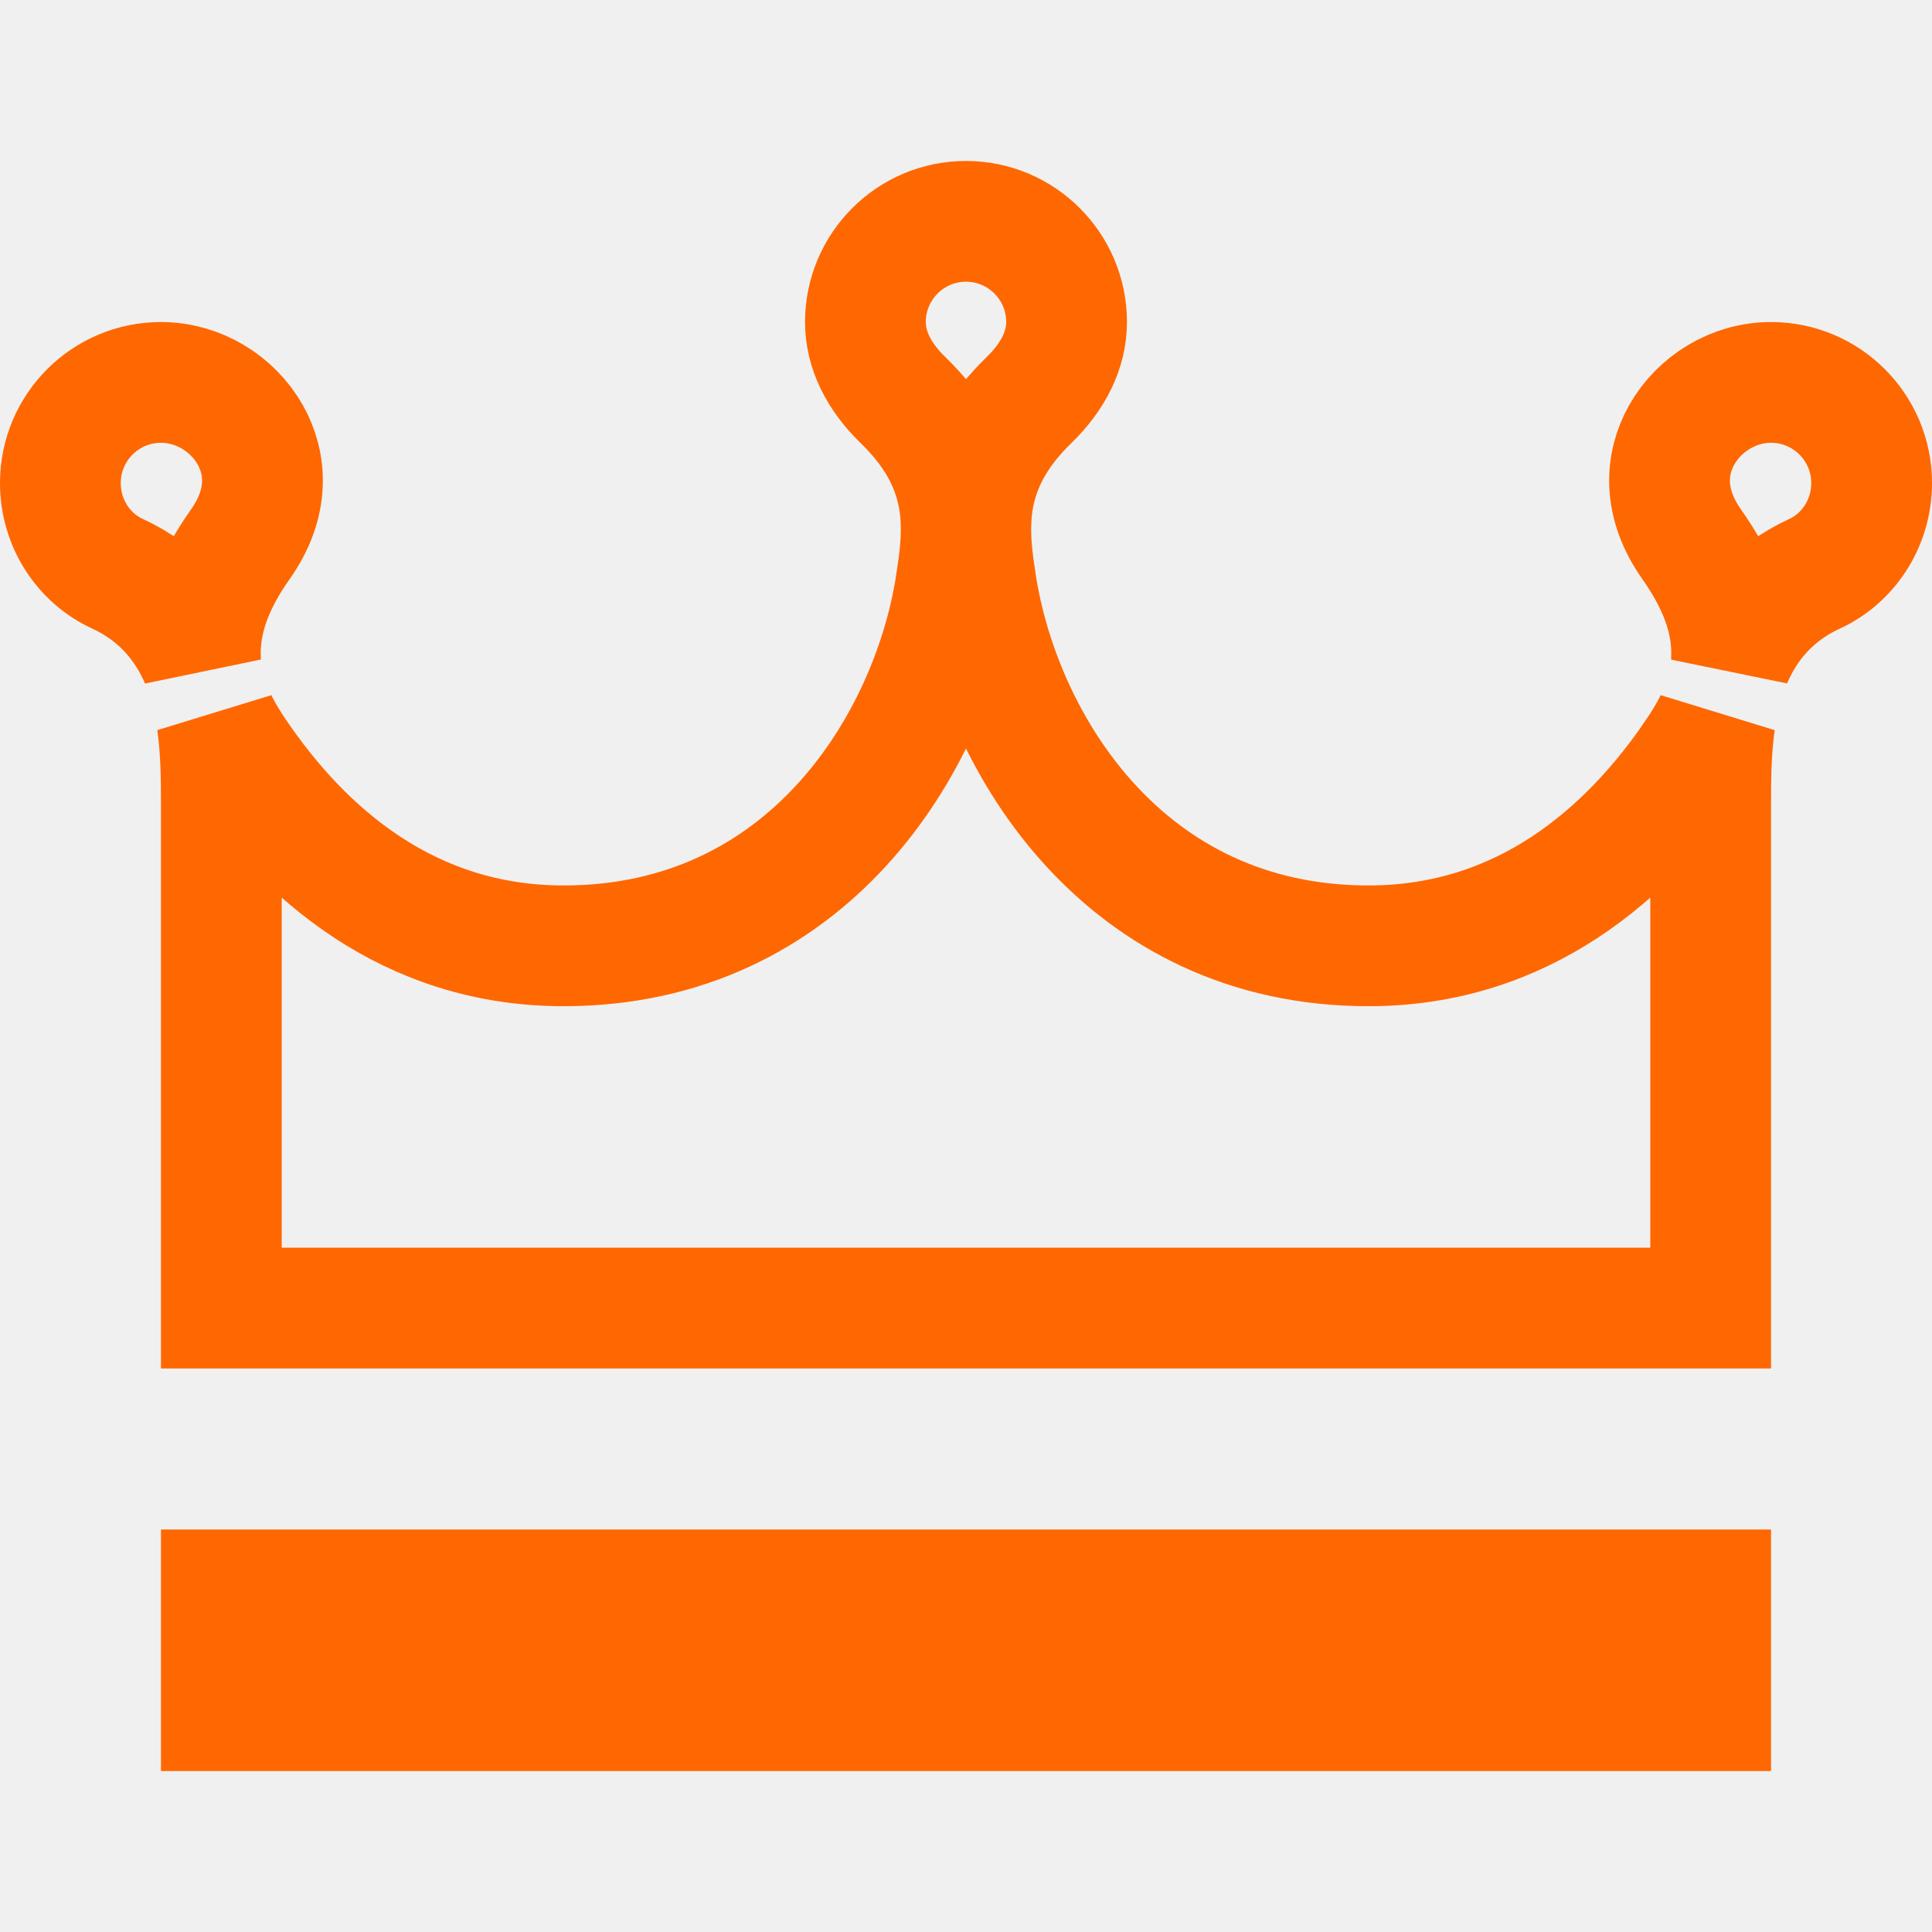
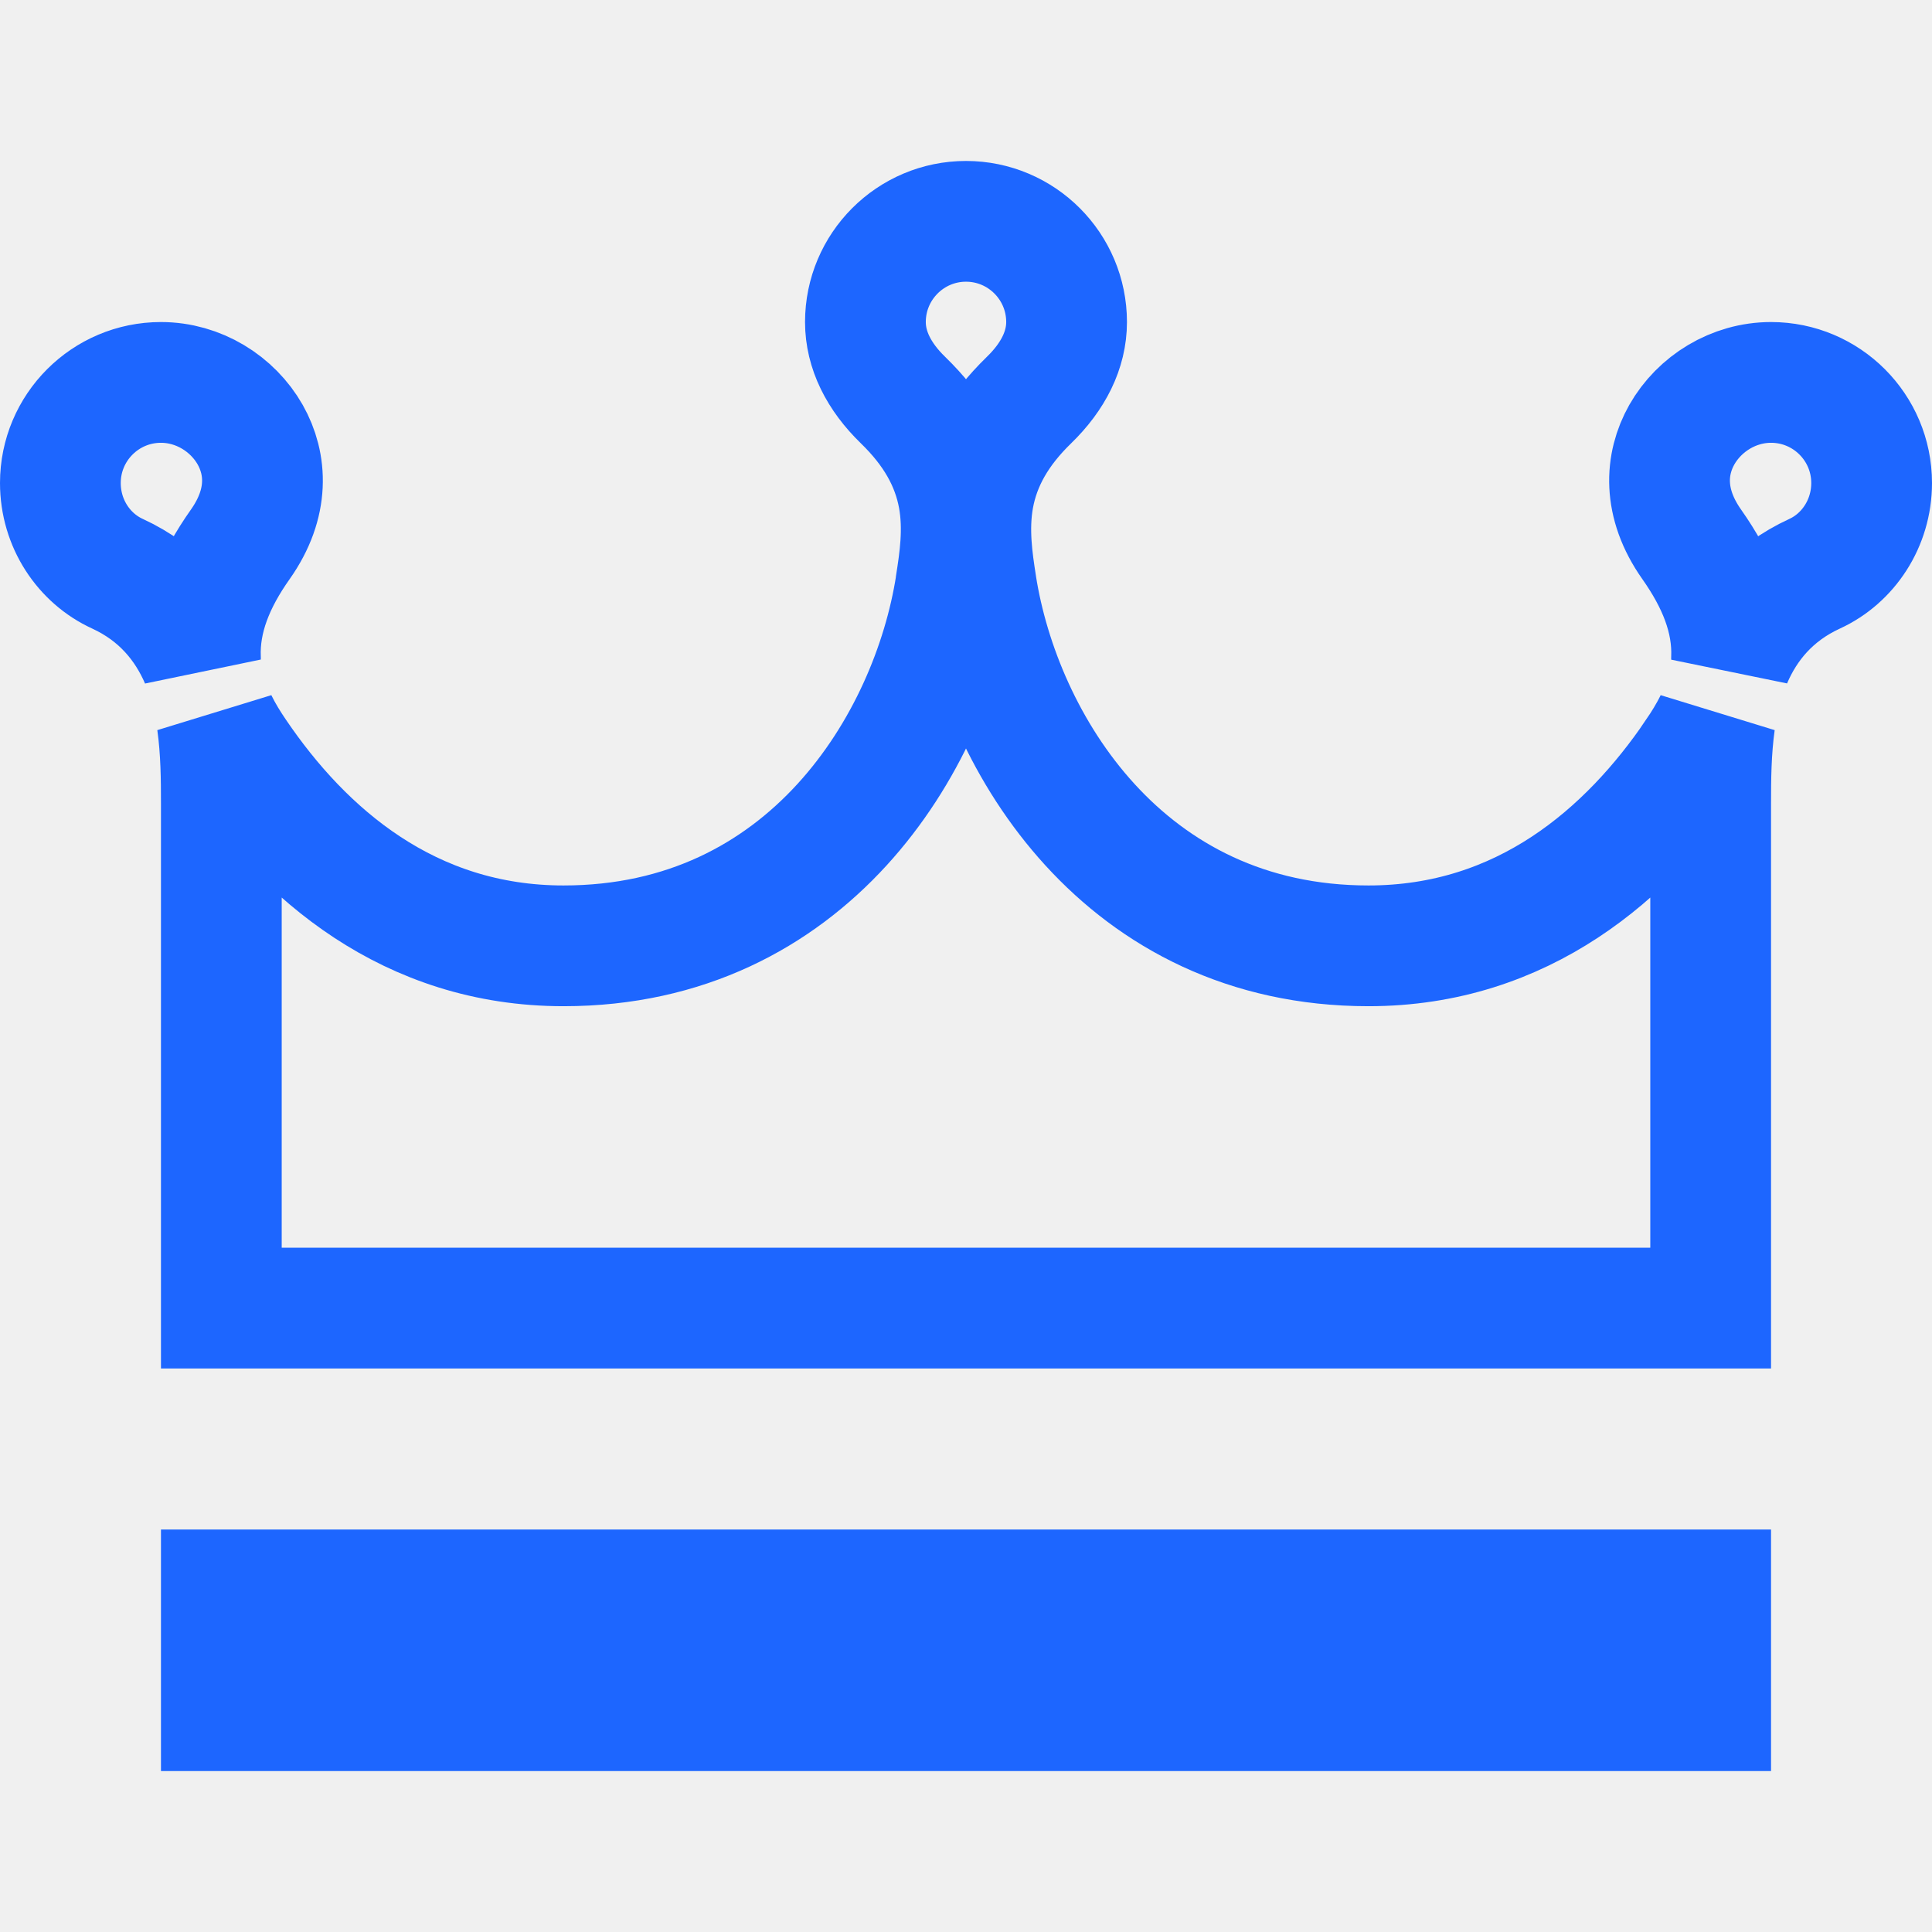
<svg xmlns="http://www.w3.org/2000/svg" width="16" height="16" viewBox="0 0 16 16" fill="none">
  <g clip-path="url(#clip0)">
-     <path d="M14.01 4.508L14.01 4.508C13.768 4.165 13.792 3.841 13.928 3.6C14.074 3.343 14.356 3.167 14.667 3.167C15.127 3.167 15.5 3.54 15.5 4C15.5 4.335 15.305 4.624 15.029 4.751C14.674 4.914 14.462 5.178 14.34 5.463C14.34 5.46 14.34 5.457 14.34 5.455C14.353 5.122 14.224 4.812 14.01 4.508ZM14.045 6.242C14.099 6.163 14.154 6.075 14.202 5.977C14.168 6.219 14.167 6.458 14.167 6.653V10.833H1.833V6.653C1.833 6.458 1.832 6.219 1.798 5.977C1.846 6.075 1.901 6.163 1.955 6.242C2.515 7.068 3.387 7.833 4.667 7.833C6.69 7.833 7.709 6.156 7.915 4.846L7.915 4.845L7.916 4.835C7.946 4.643 7.986 4.386 7.938 4.12C7.884 3.823 7.733 3.561 7.479 3.314L7.478 3.313C7.277 3.118 7.167 2.897 7.167 2.667C7.167 2.207 7.54 1.833 8 1.833C8.46 1.833 8.833 2.207 8.833 2.667C8.833 2.897 8.723 3.118 8.522 3.313L8.521 3.314C8.267 3.561 8.116 3.823 8.062 4.12C8.014 4.387 8.054 4.645 8.084 4.838L8.085 4.845L8.085 4.846C8.291 6.156 9.31 7.833 11.333 7.833C12.613 7.833 13.485 7.068 14.045 6.243L14.045 6.242ZM1.66 5.462C1.537 5.178 1.326 4.914 0.972 4.751L0.972 4.751C0.695 4.624 0.5 4.336 0.5 4C0.5 3.54 0.873 3.167 1.333 3.167C1.644 3.167 1.926 3.343 2.072 3.6C2.208 3.841 2.232 4.165 1.99 4.508C1.775 4.812 1.647 5.122 1.66 5.455C1.66 5.457 1.66 5.459 1.66 5.462ZM14.167 13.167V14.167H1.833V13.167H14.167Z" stroke="#FF6700" />
+     <path d="M14.01 4.508L14.01 4.508C13.768 4.165 13.792 3.841 13.928 3.6C14.074 3.343 14.356 3.167 14.667 3.167C15.127 3.167 15.5 3.54 15.5 4C15.5 4.335 15.305 4.624 15.029 4.751C14.674 4.914 14.462 5.178 14.34 5.463C14.34 5.46 14.34 5.457 14.34 5.455C14.353 5.122 14.224 4.812 14.01 4.508ZM14.045 6.242C14.099 6.163 14.154 6.075 14.202 5.977C14.168 6.219 14.167 6.458 14.167 6.653V10.833H1.833V6.653C1.833 6.458 1.832 6.219 1.798 5.977C1.846 6.075 1.901 6.163 1.955 6.242C2.515 7.068 3.387 7.833 4.667 7.833C6.69 7.833 7.709 6.156 7.915 4.846L7.915 4.845L7.916 4.835C7.946 4.643 7.986 4.386 7.938 4.12C7.884 3.823 7.733 3.561 7.479 3.314L7.478 3.313C7.277 3.118 7.167 2.897 7.167 2.667C7.167 2.207 7.54 1.833 8 1.833C8.46 1.833 8.833 2.207 8.833 2.667C8.833 2.897 8.723 3.118 8.522 3.313L8.521 3.314C8.267 3.561 8.116 3.823 8.062 4.12C8.014 4.387 8.054 4.645 8.084 4.838L8.085 4.845L8.085 4.846C8.291 6.156 9.31 7.833 11.333 7.833C12.613 7.833 13.485 7.068 14.045 6.243L14.045 6.242ZM1.66 5.462C1.537 5.178 1.326 4.914 0.972 4.751L0.972 4.751C0.695 4.624 0.5 4.336 0.5 4C0.5 3.54 0.873 3.167 1.333 3.167C1.644 3.167 1.926 3.343 2.072 3.6C2.208 3.841 2.232 4.165 1.99 4.508C1.775 4.812 1.647 5.122 1.66 5.455C1.66 5.457 1.66 5.459 1.66 5.462ZM14.167 13.167V14.167H1.833V13.167H14.167Z" stroke="#1D66FF" />
  </g>
  <defs>
    <clipPath id="clip0">
      <rect width="16" height="16" fill="white" />
    </clipPath>
  </defs>
</svg>
